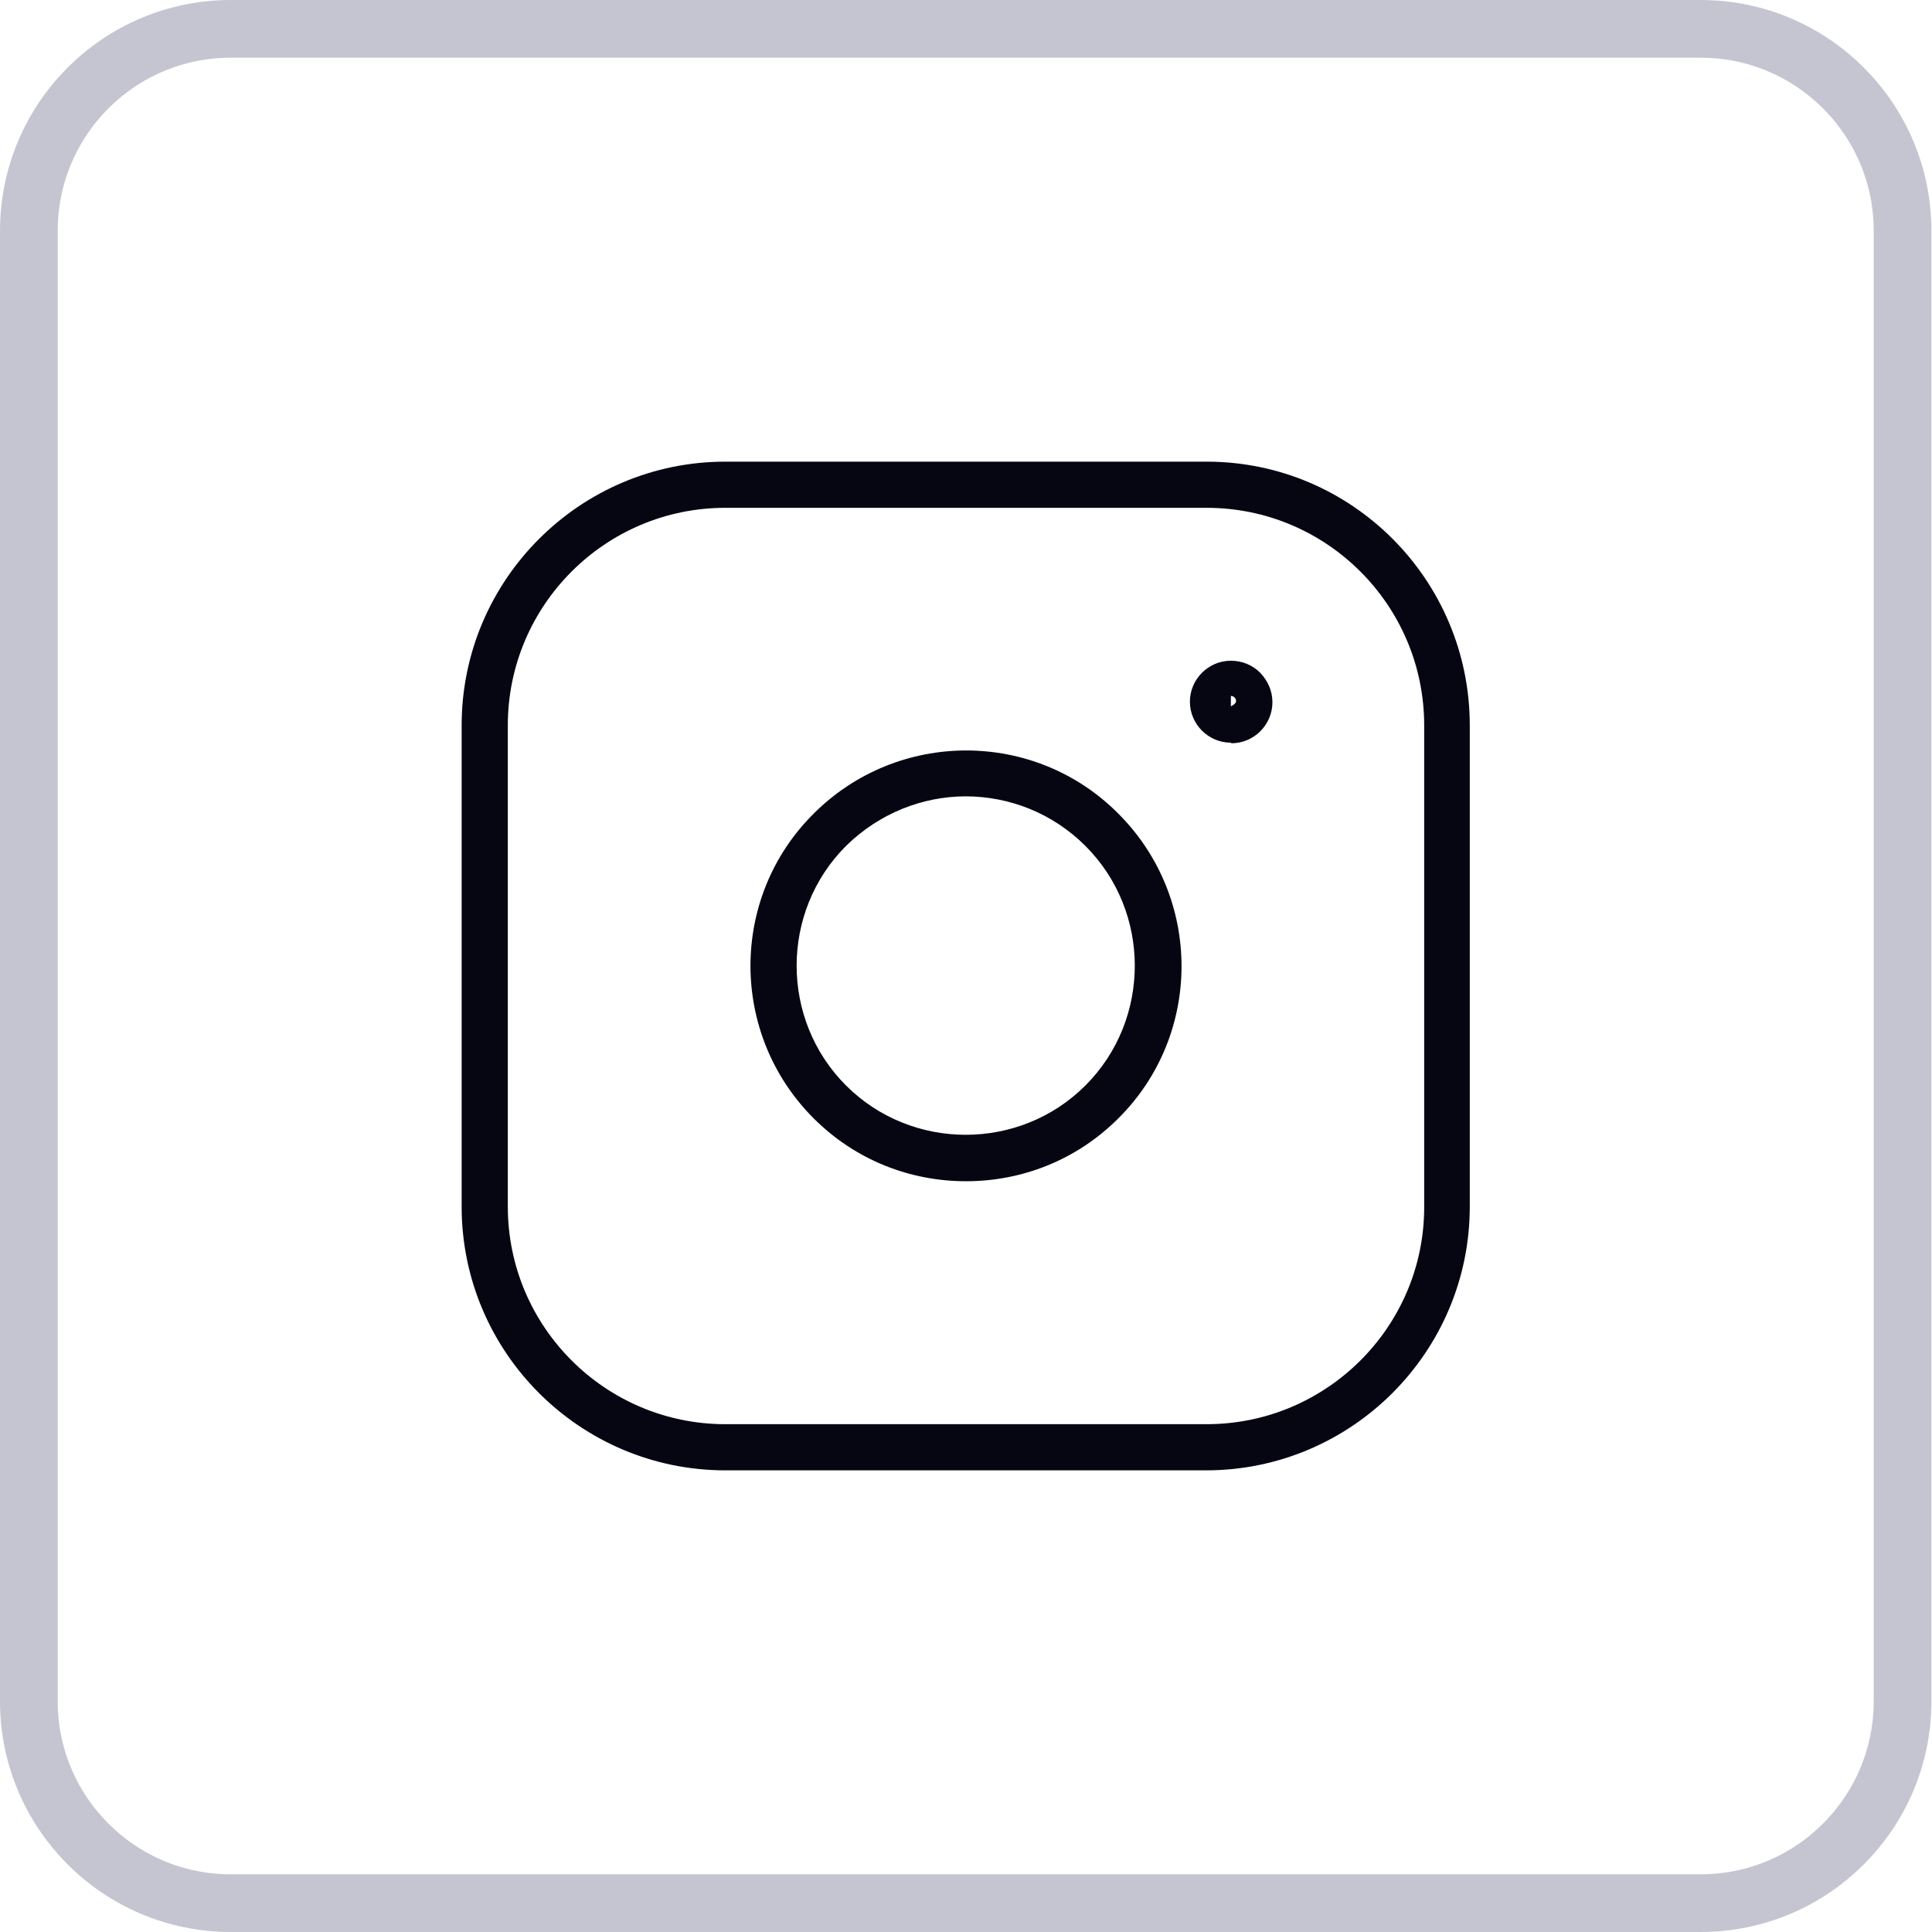
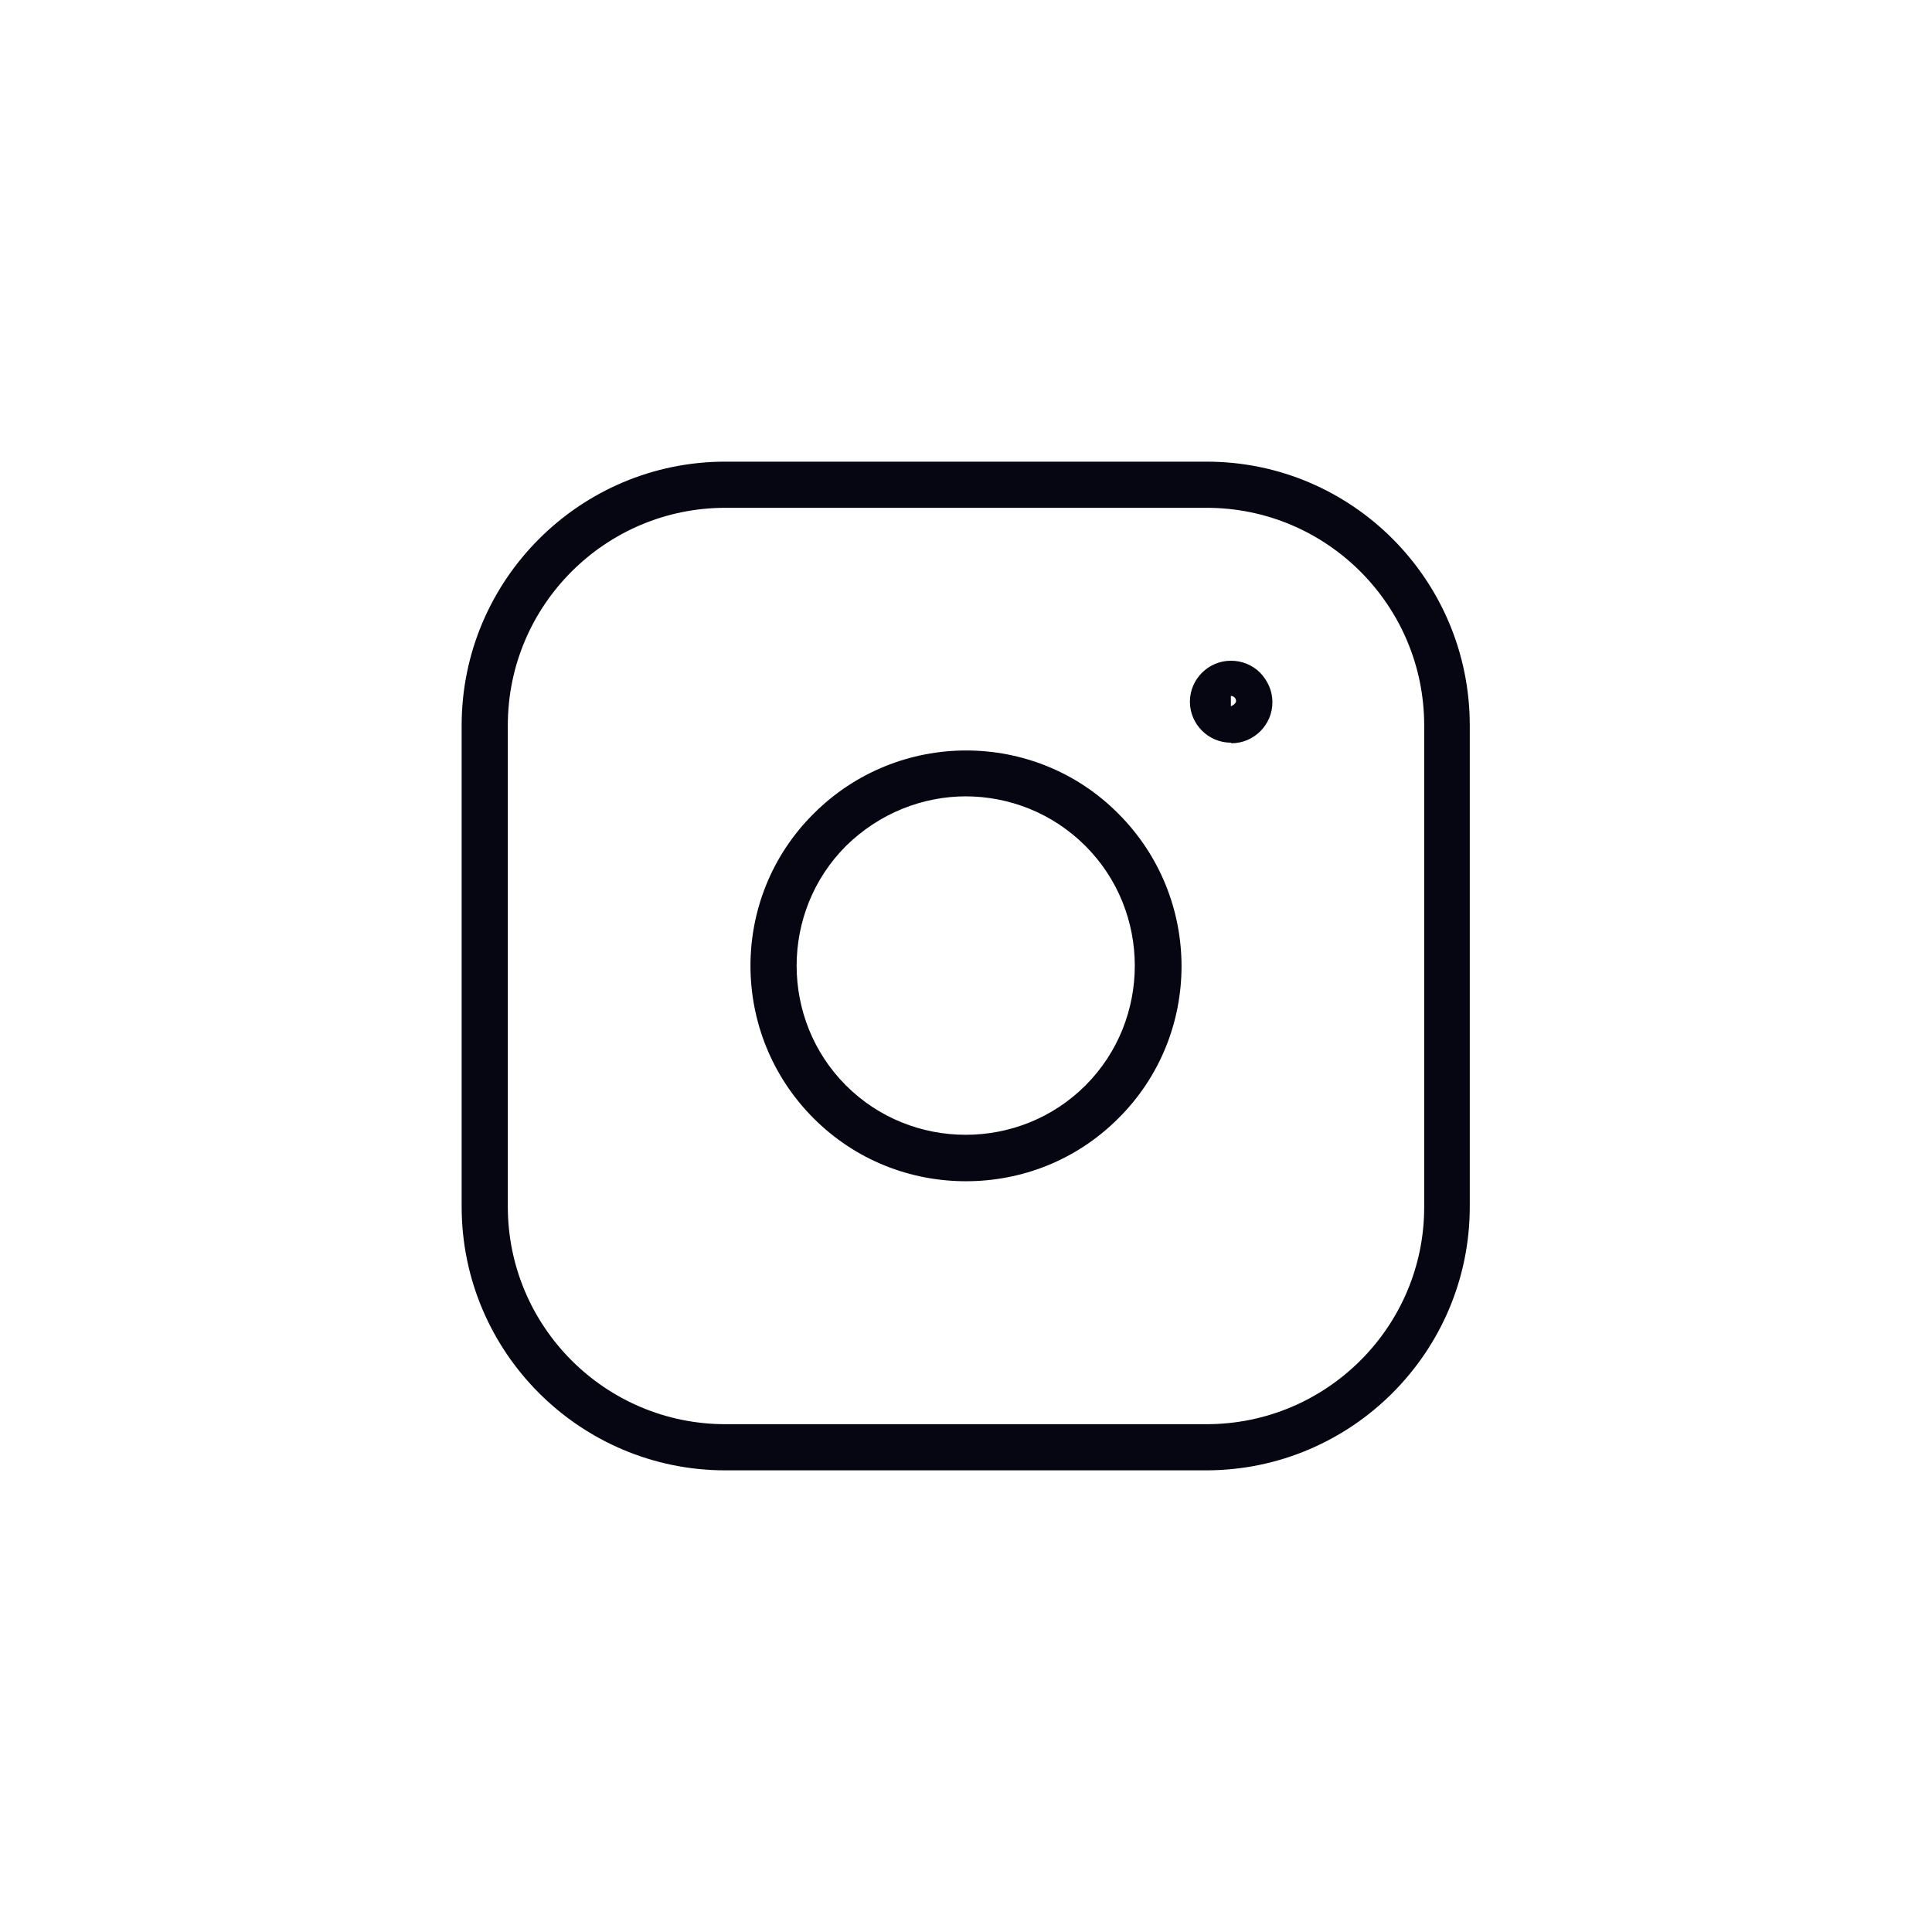
<svg xmlns="http://www.w3.org/2000/svg" preserveAspectRatio="none" overflow="visible" style="display: block;" width="33.47" height="33.48" viewBox="0 0 33.47 33.48" fill="none">
  <g id="Icons">
-     <rect x="0.5" y="0.5" width="32.47" height="32.48" rx="3.5" stroke="#C5C5D1" />
    <g id="instagram">
      <path d="M20.91 25.48H12.57C10.05 25.48 8 23.43 8 20.91V12.57C8 10.05 10.05 8 12.57 8H20.91C23.43 8 25.47 10.05 25.47 12.57V20.91C25.47 23.43 23.42 25.48 20.9 25.48H20.91ZM12.57 8.8C10.49 8.8 8.8 10.49 8.8 12.57V20.91C8.8 22.99 10.49 24.68 12.57 24.68H20.91C22.99 24.68 24.68 22.99 24.68 20.92V12.57C24.68 10.49 22.99 8.8 20.91 8.8H12.57Z" fill="#060613" />
      <path d="M21.33 12.87C20.94 12.87 20.62 12.55 20.62 12.16C20.62 11.77 20.94 11.45 21.33 11.45C21.52 11.45 21.7 11.52 21.84 11.66C21.97 11.8 22.05 11.97 22.05 12.17C22.05 12.56 21.73 12.88 21.34 12.88L21.33 12.87ZM21.33 12.24C21.33 12.24 21.42 12.2 21.42 12.15C21.42 12.1 21.38 12.06 21.33 12.06V12.24ZM21.25 12.11C21.25 12.11 21.24 12.14 21.24 12.16V12.11H21.25Z" fill="#060613" />
      <path d="M16.74 20.47C15.78 20.47 14.83 20.11 14.1 19.38C12.64 17.92 12.64 15.55 14.1 14.1C15.56 12.64 17.93 12.64 19.38 14.1C20.84 15.56 20.84 17.93 19.38 19.38C18.65 20.11 17.7 20.47 16.74 20.47ZM16.74 13.8C15.99 13.8 15.24 14.09 14.66 14.66C13.52 15.8 13.52 17.67 14.66 18.81C15.8 19.95 17.67 19.95 18.81 18.81C19.95 17.67 19.95 15.8 18.81 14.66C18.24 14.09 17.49 13.8 16.73 13.8H16.74Z" fill="#060613" />
    </g>
  </g>
</svg>
